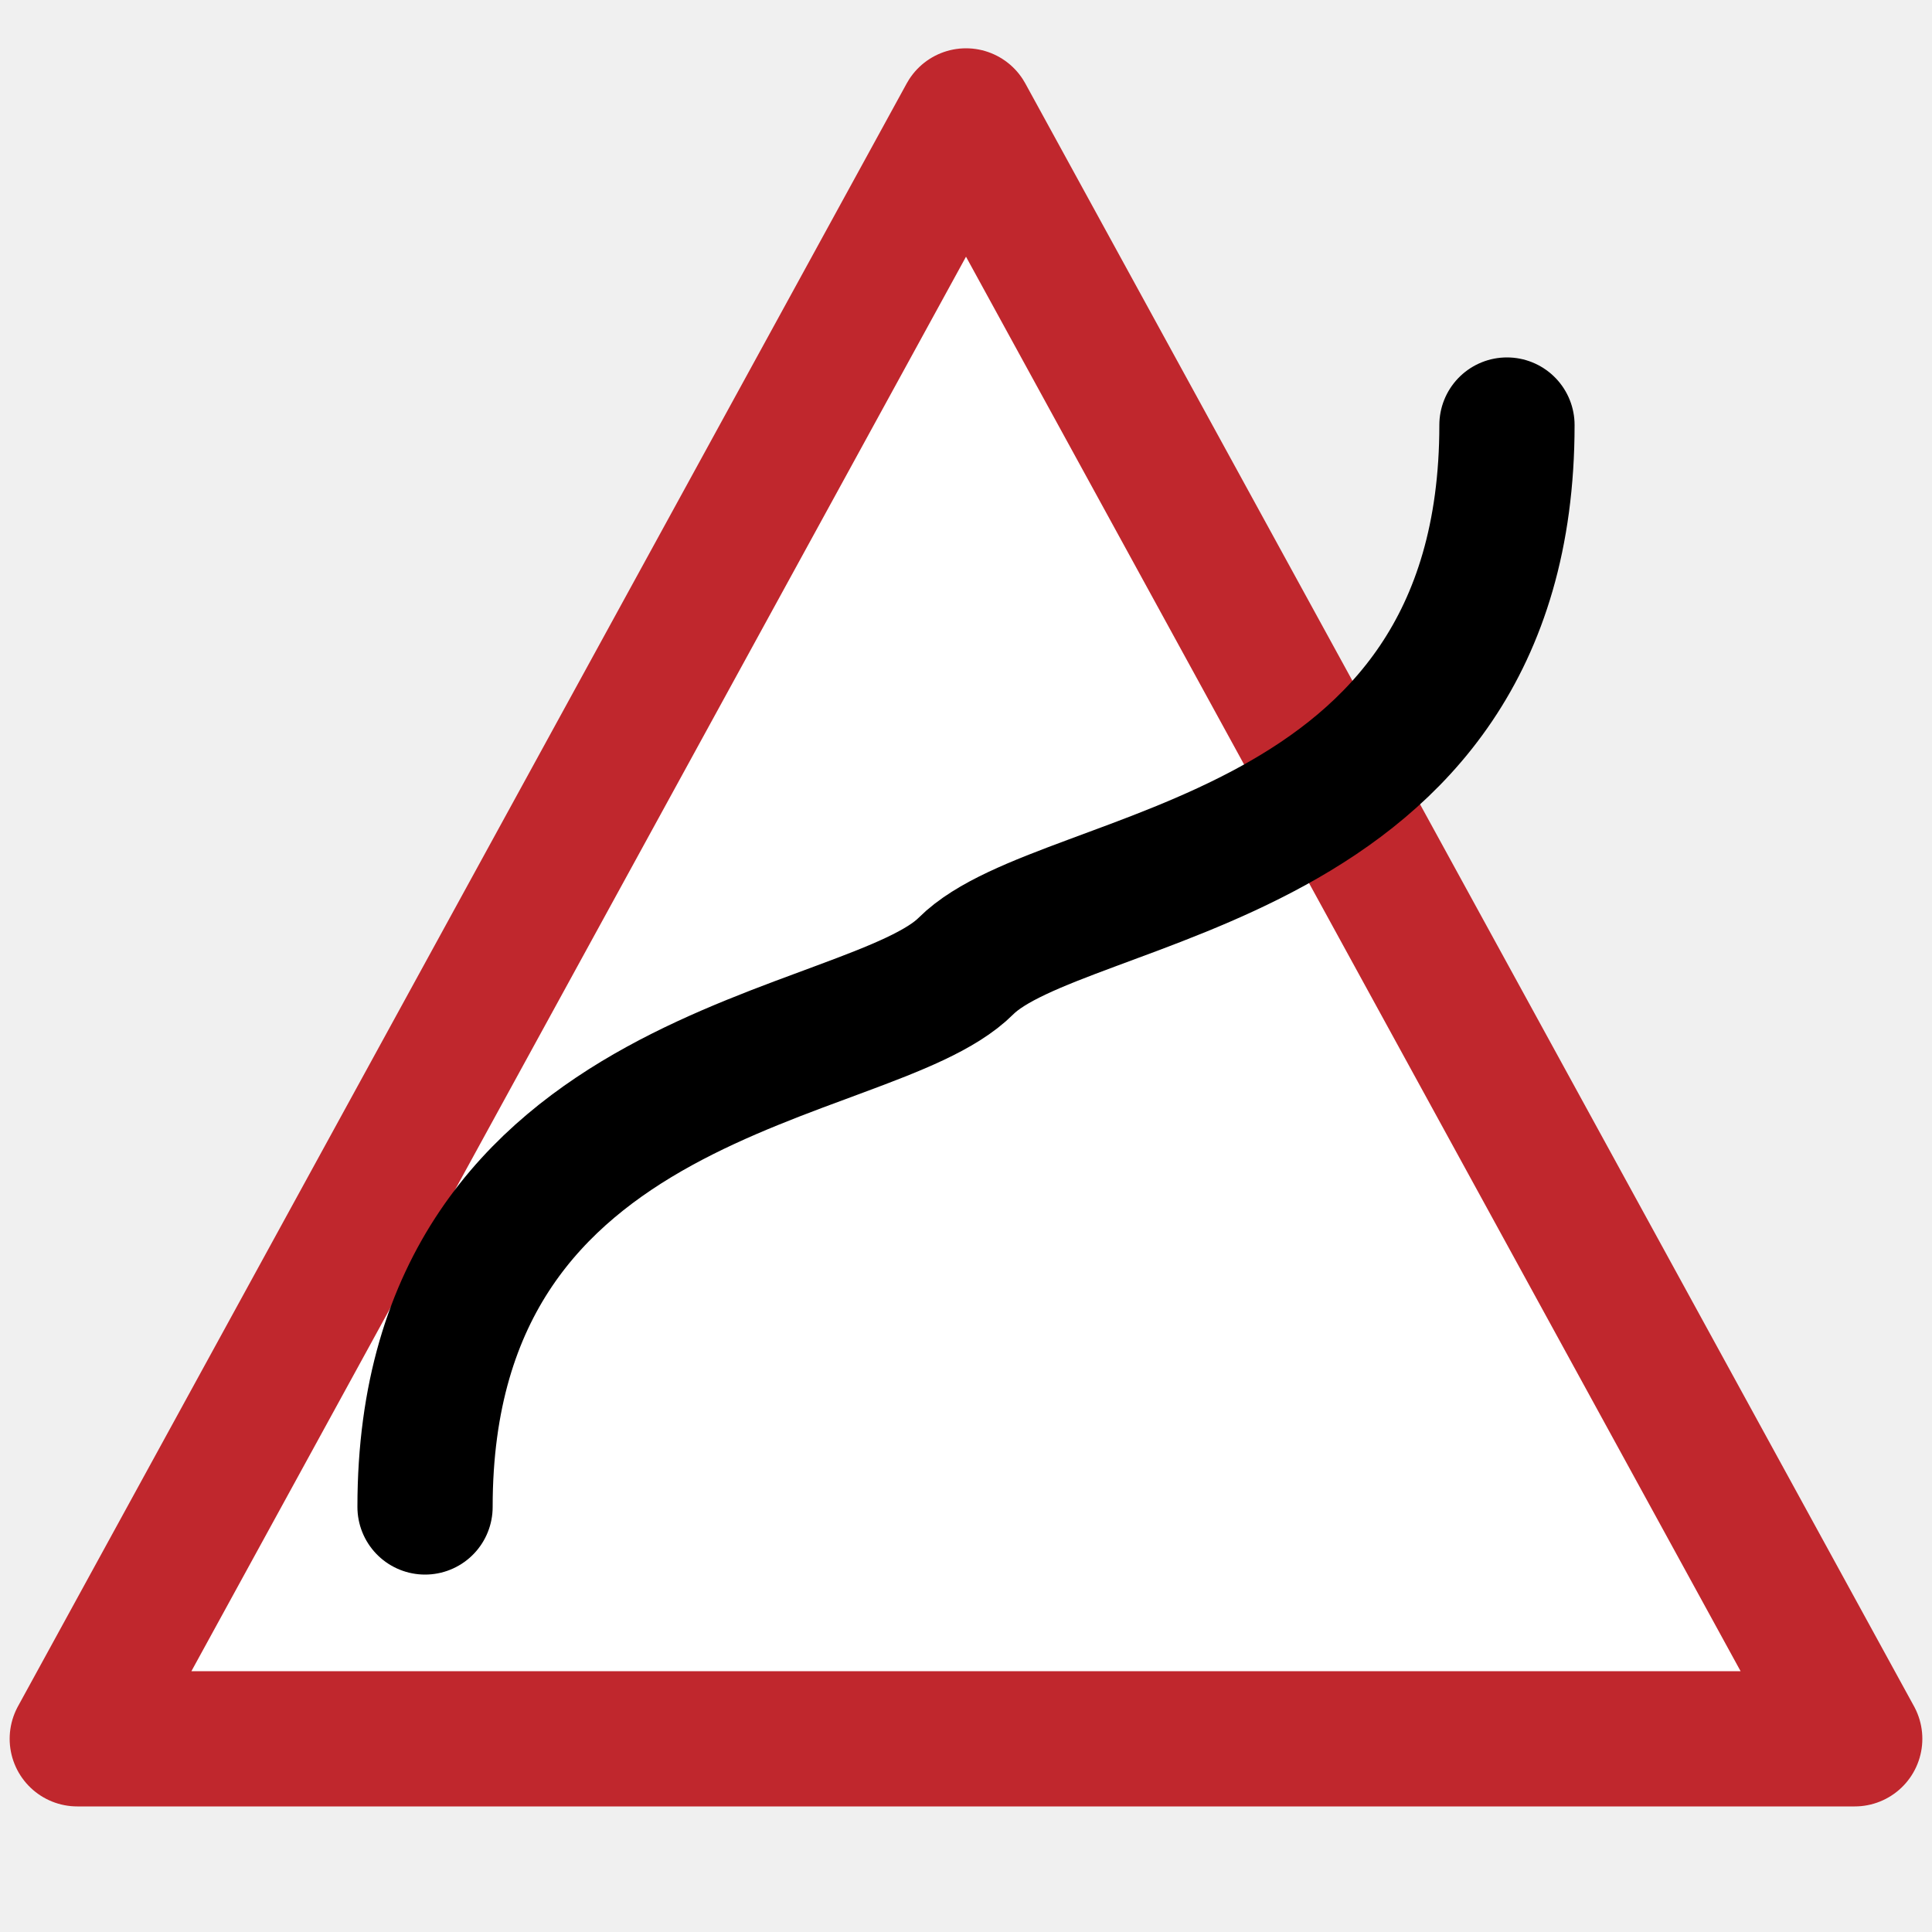
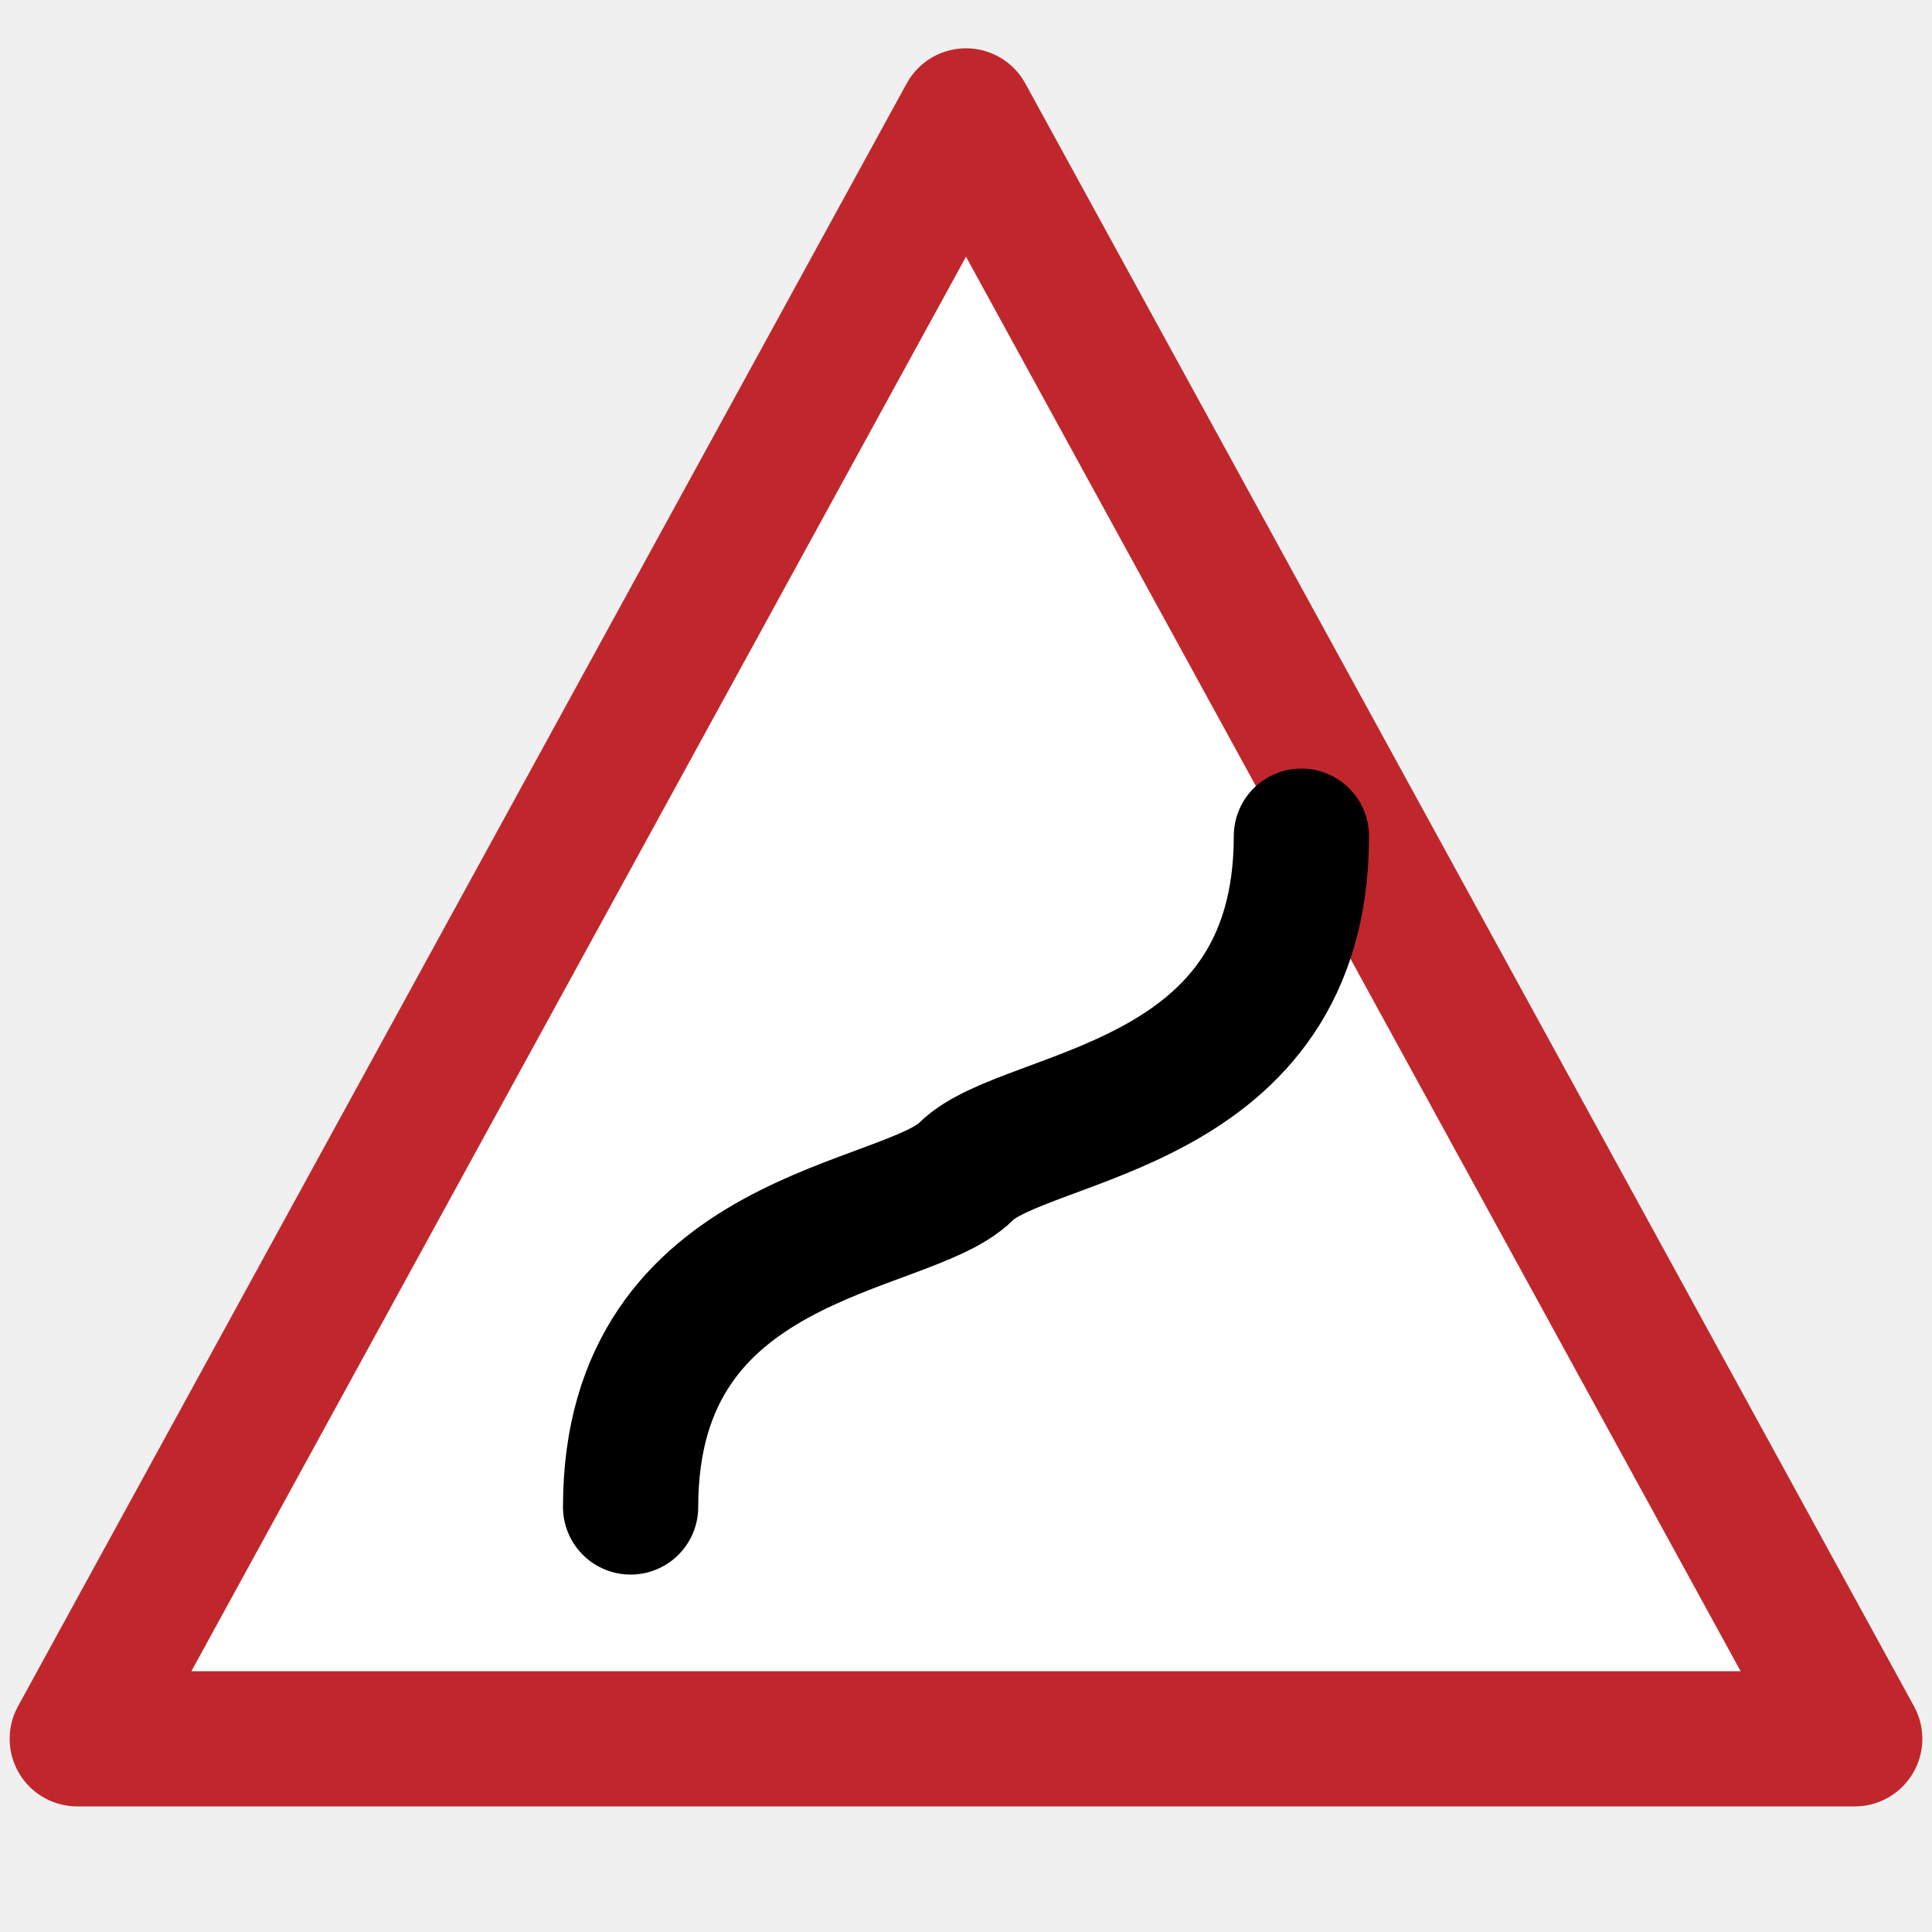
<svg xmlns="http://www.w3.org/2000/svg" viewBox="0 0 100 100" role="img">
  <polygon points="50,6 96,90 4,90" fill="#fff" stroke="#c0272d" stroke-width="7" stroke-linejoin="round" />
-   <path d="M22 78 C22 55 45 55 50 50 C55 45 78 45 78 22" stroke="#000" stroke-width="7" fill="none" stroke-linecap="round" />
+   <path d="M32.64 78 C32.64 63.74 46.9 63.74 50 60.64 C53.1 57.54 67.36 57.54 67.36 43.28" stroke="#000" stroke-width="7" fill="none" stroke-linecap="round" />
</svg>
